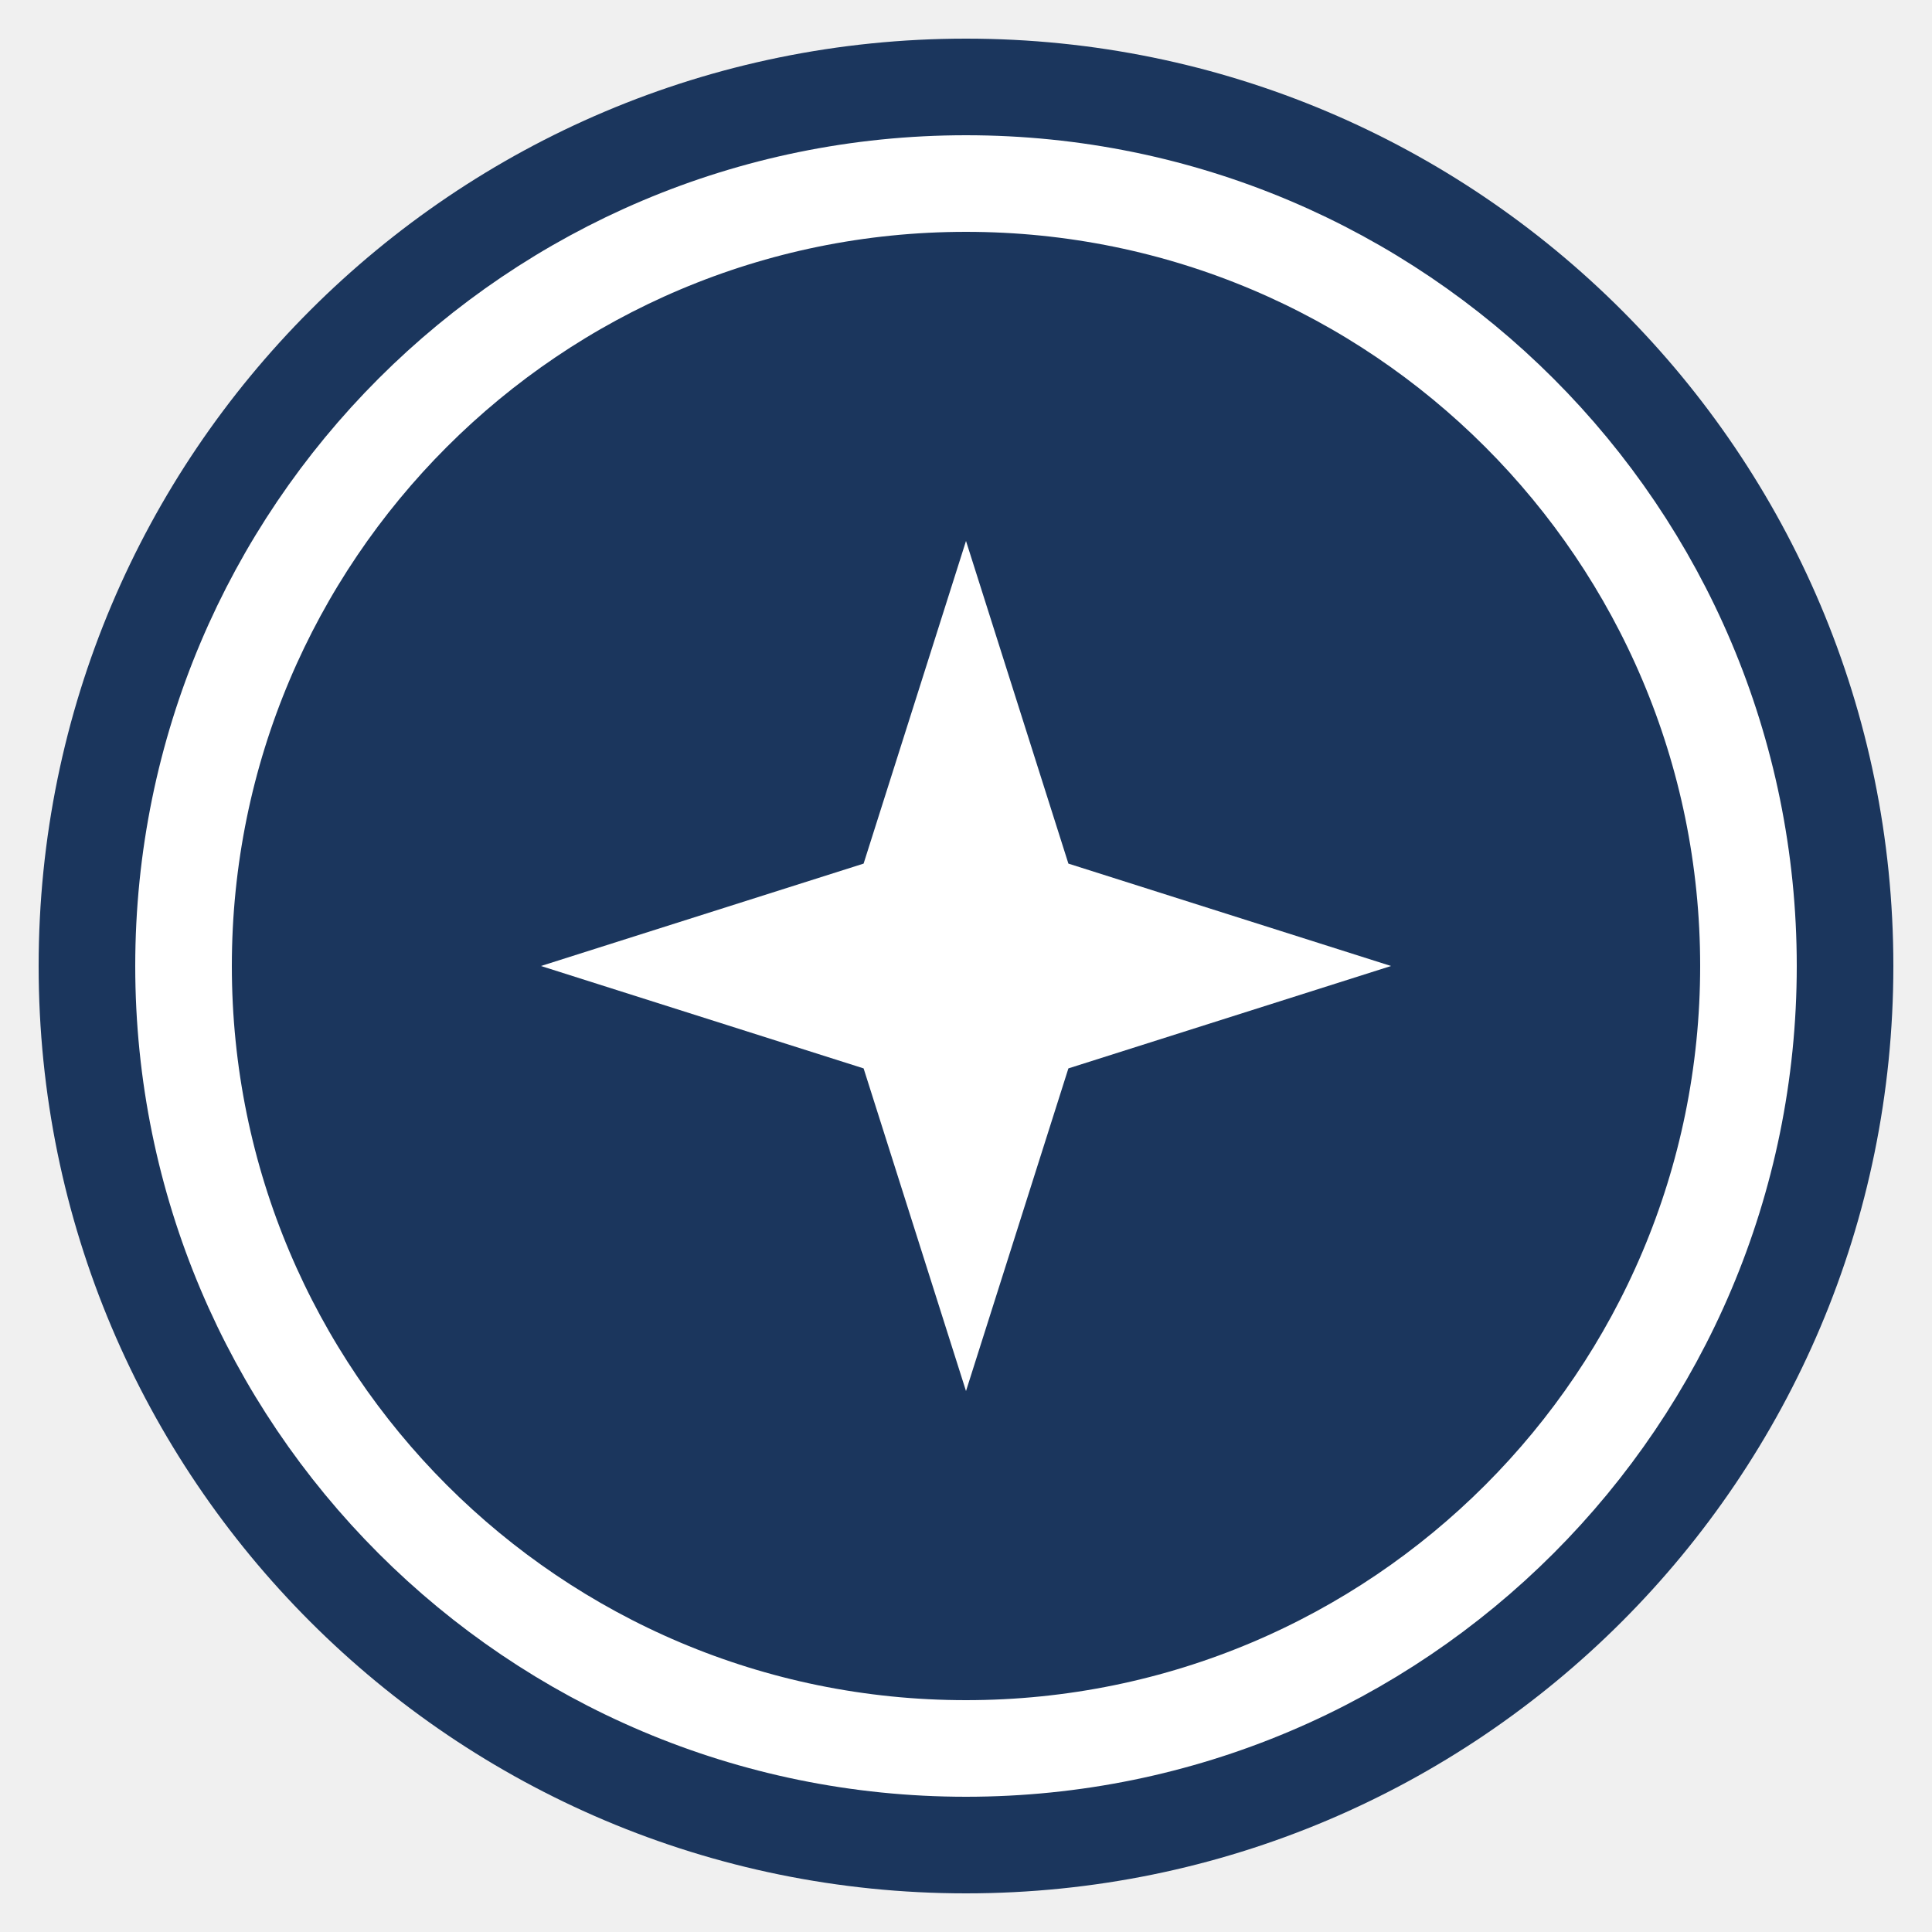
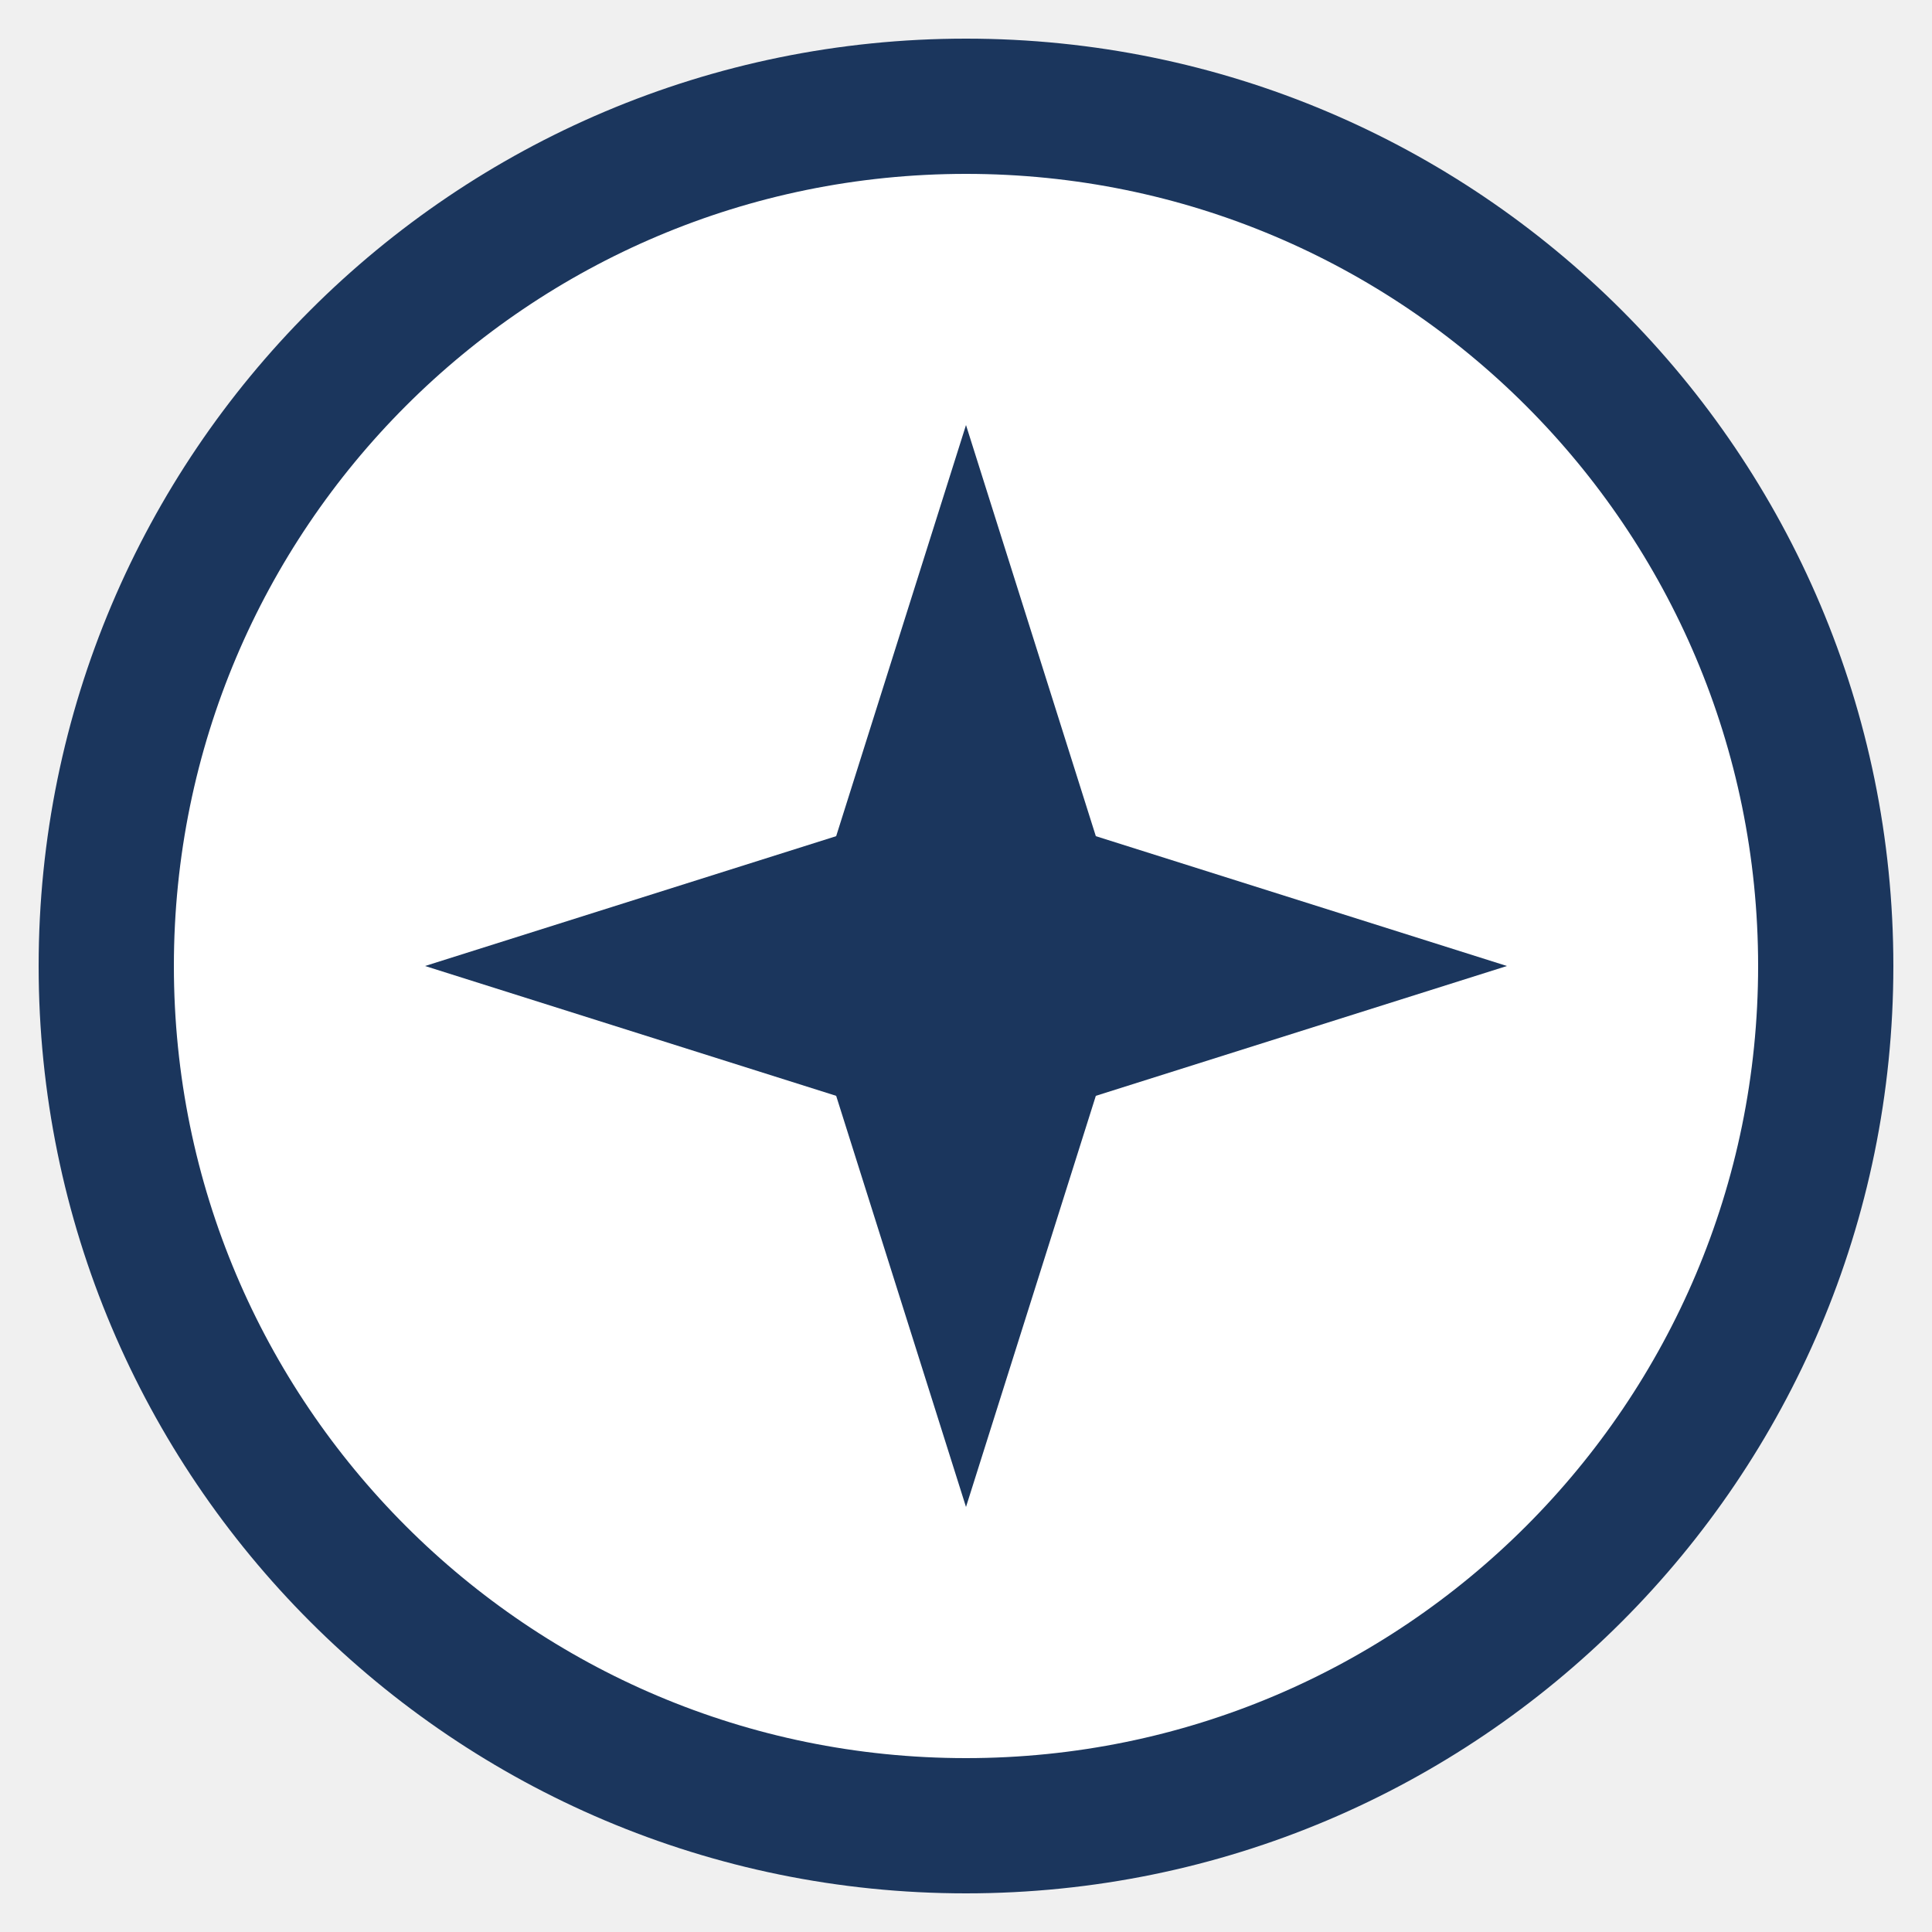
<svg xmlns="http://www.w3.org/2000/svg" viewBox="0 0 100 100">
-   <circle cx="50" cy="50" r="48" fill="#1B365D" />
-   <circle cx="50" cy="50" r="40.5" fill="none" stroke="#fff" stroke-width="5" />
-   <path d="M50.00 28.00 L55.30 44.70 L72.00 50.00 L55.30 55.30 L50.00 72.00 L44.70 55.30 L28.00 50.00 L44.70 44.70 Z" fill="#fff" />
+   <circle cx="50" cy="50" r="44.5" fill="#fff" stroke="#1B365D" stroke-width="7" />
+   <path d="M50.00 22.00 L56.72 43.28 L78.00 50.00 L56.72 56.72 L50.00 78.00 L43.28 56.72 L22.00 50.00 L43.28 43.28 Z" fill="#1B365D" />
</svg>
